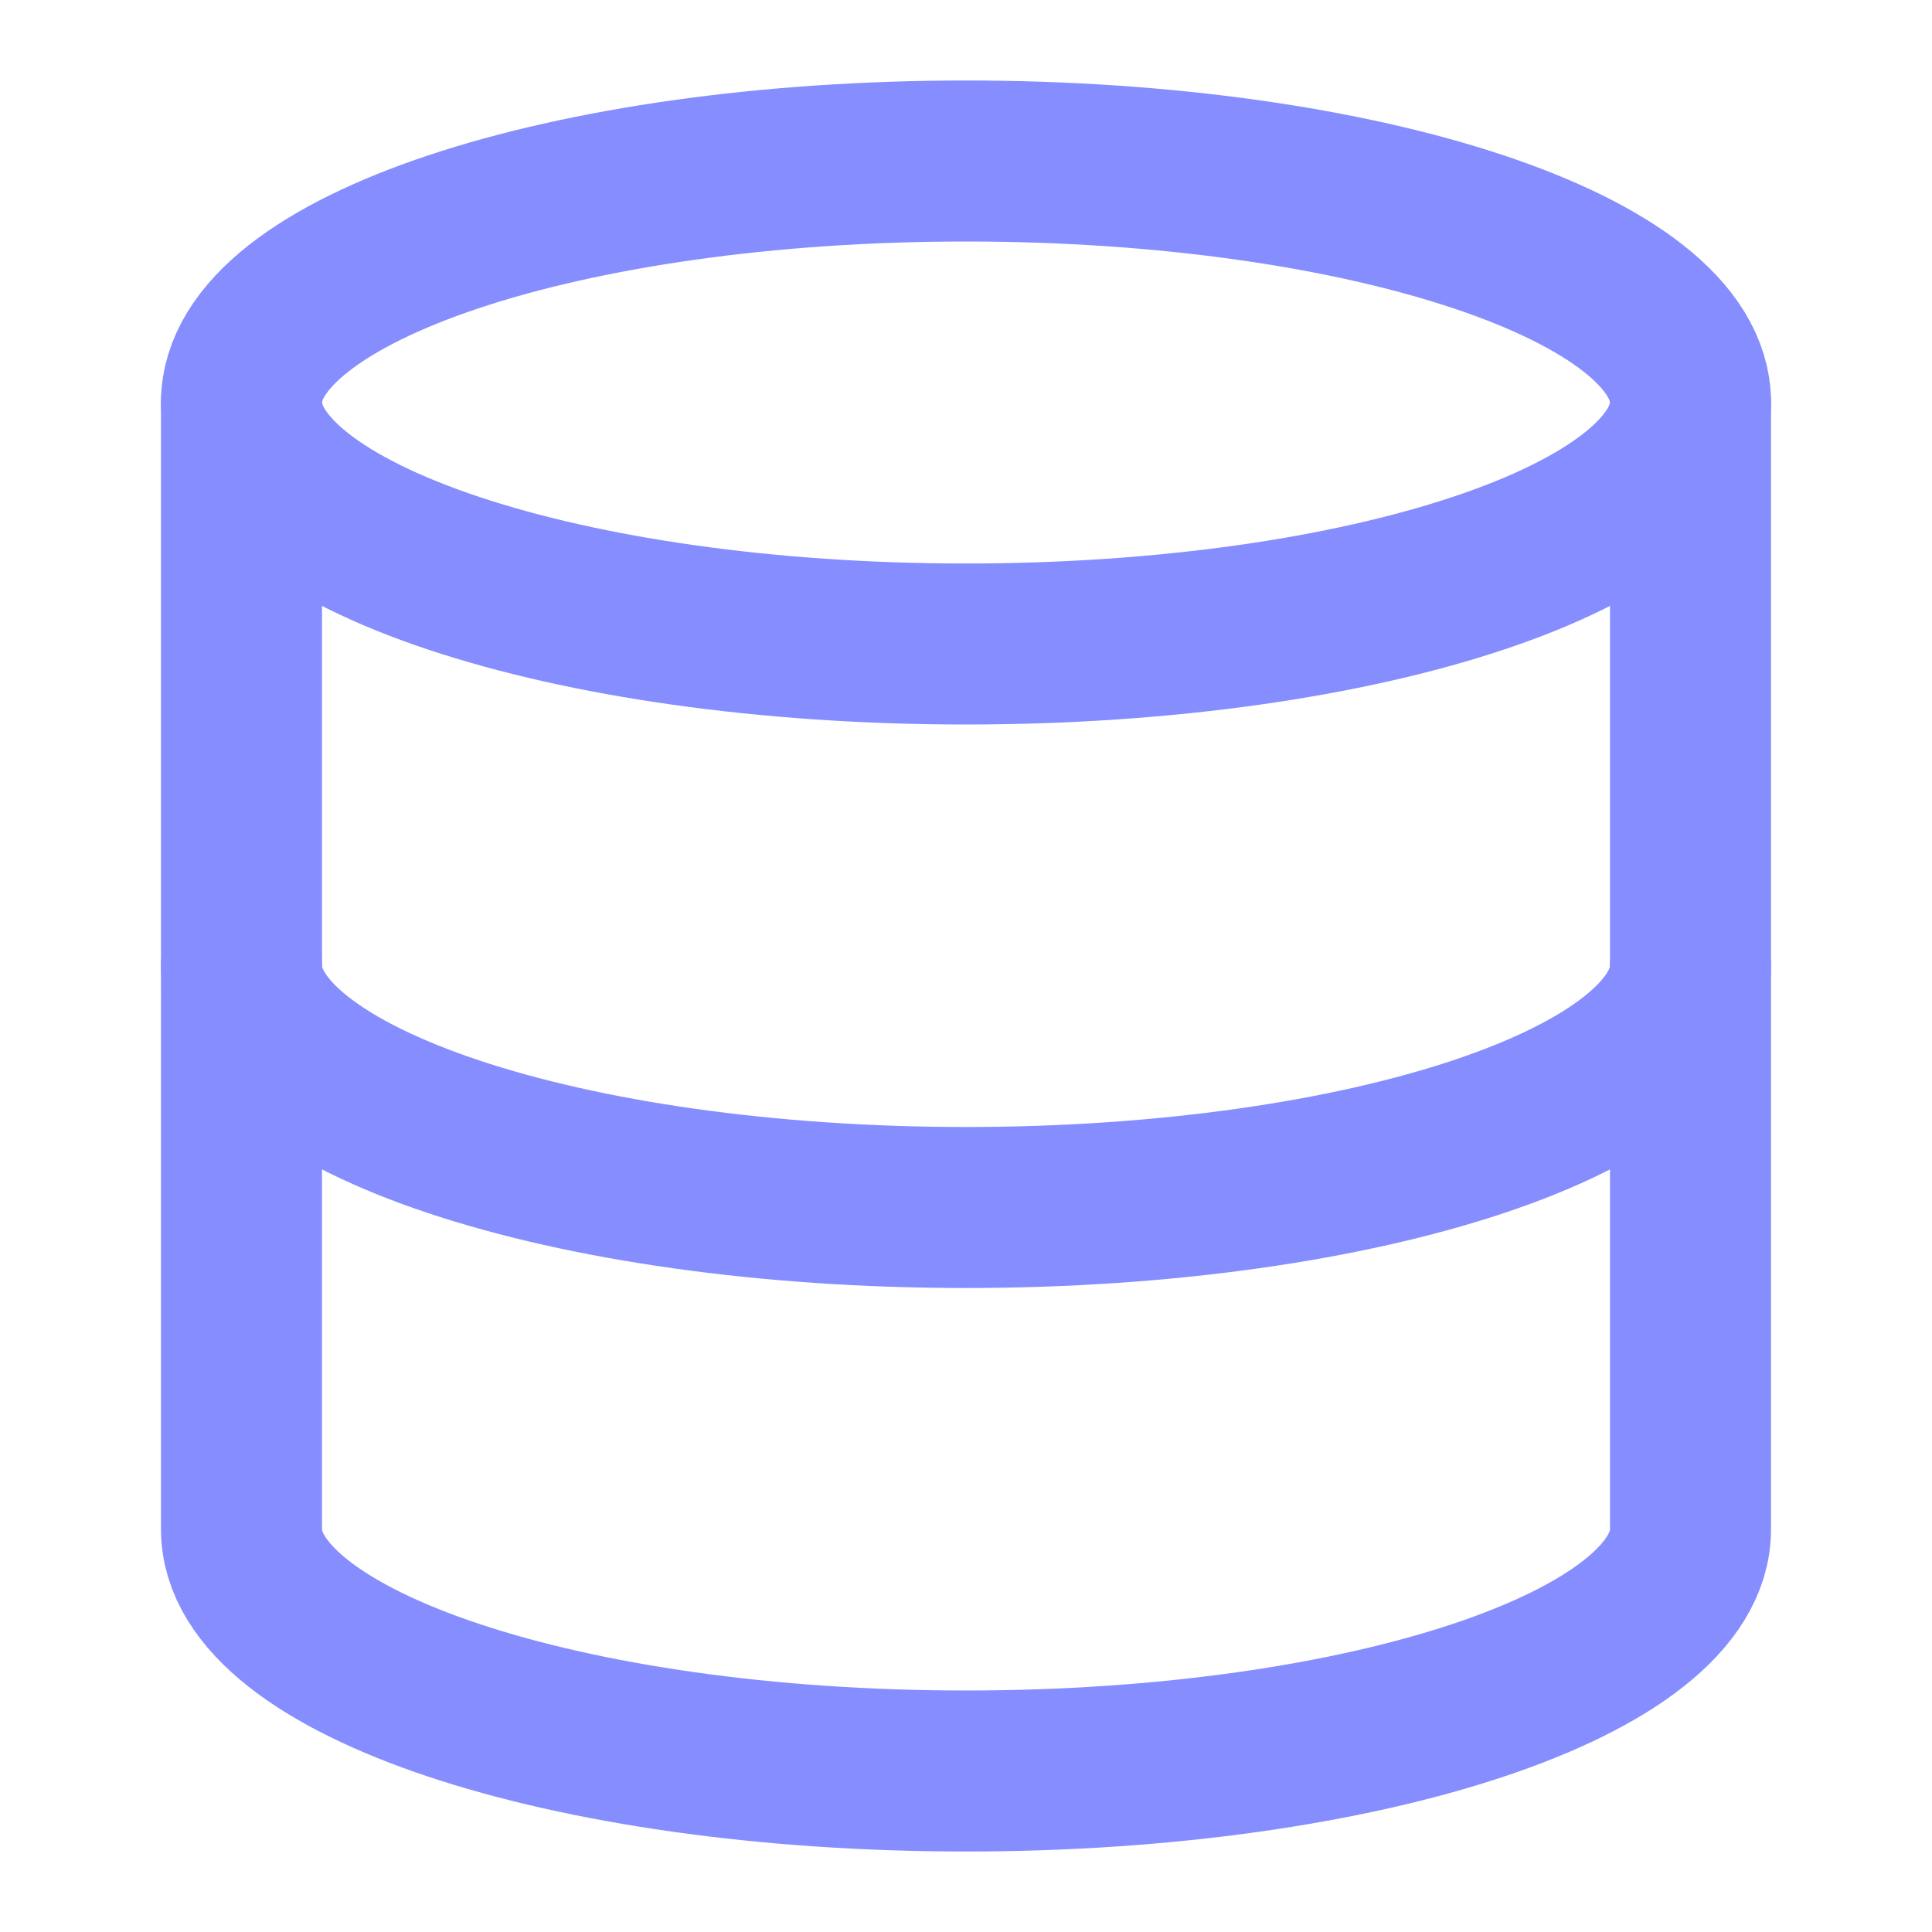
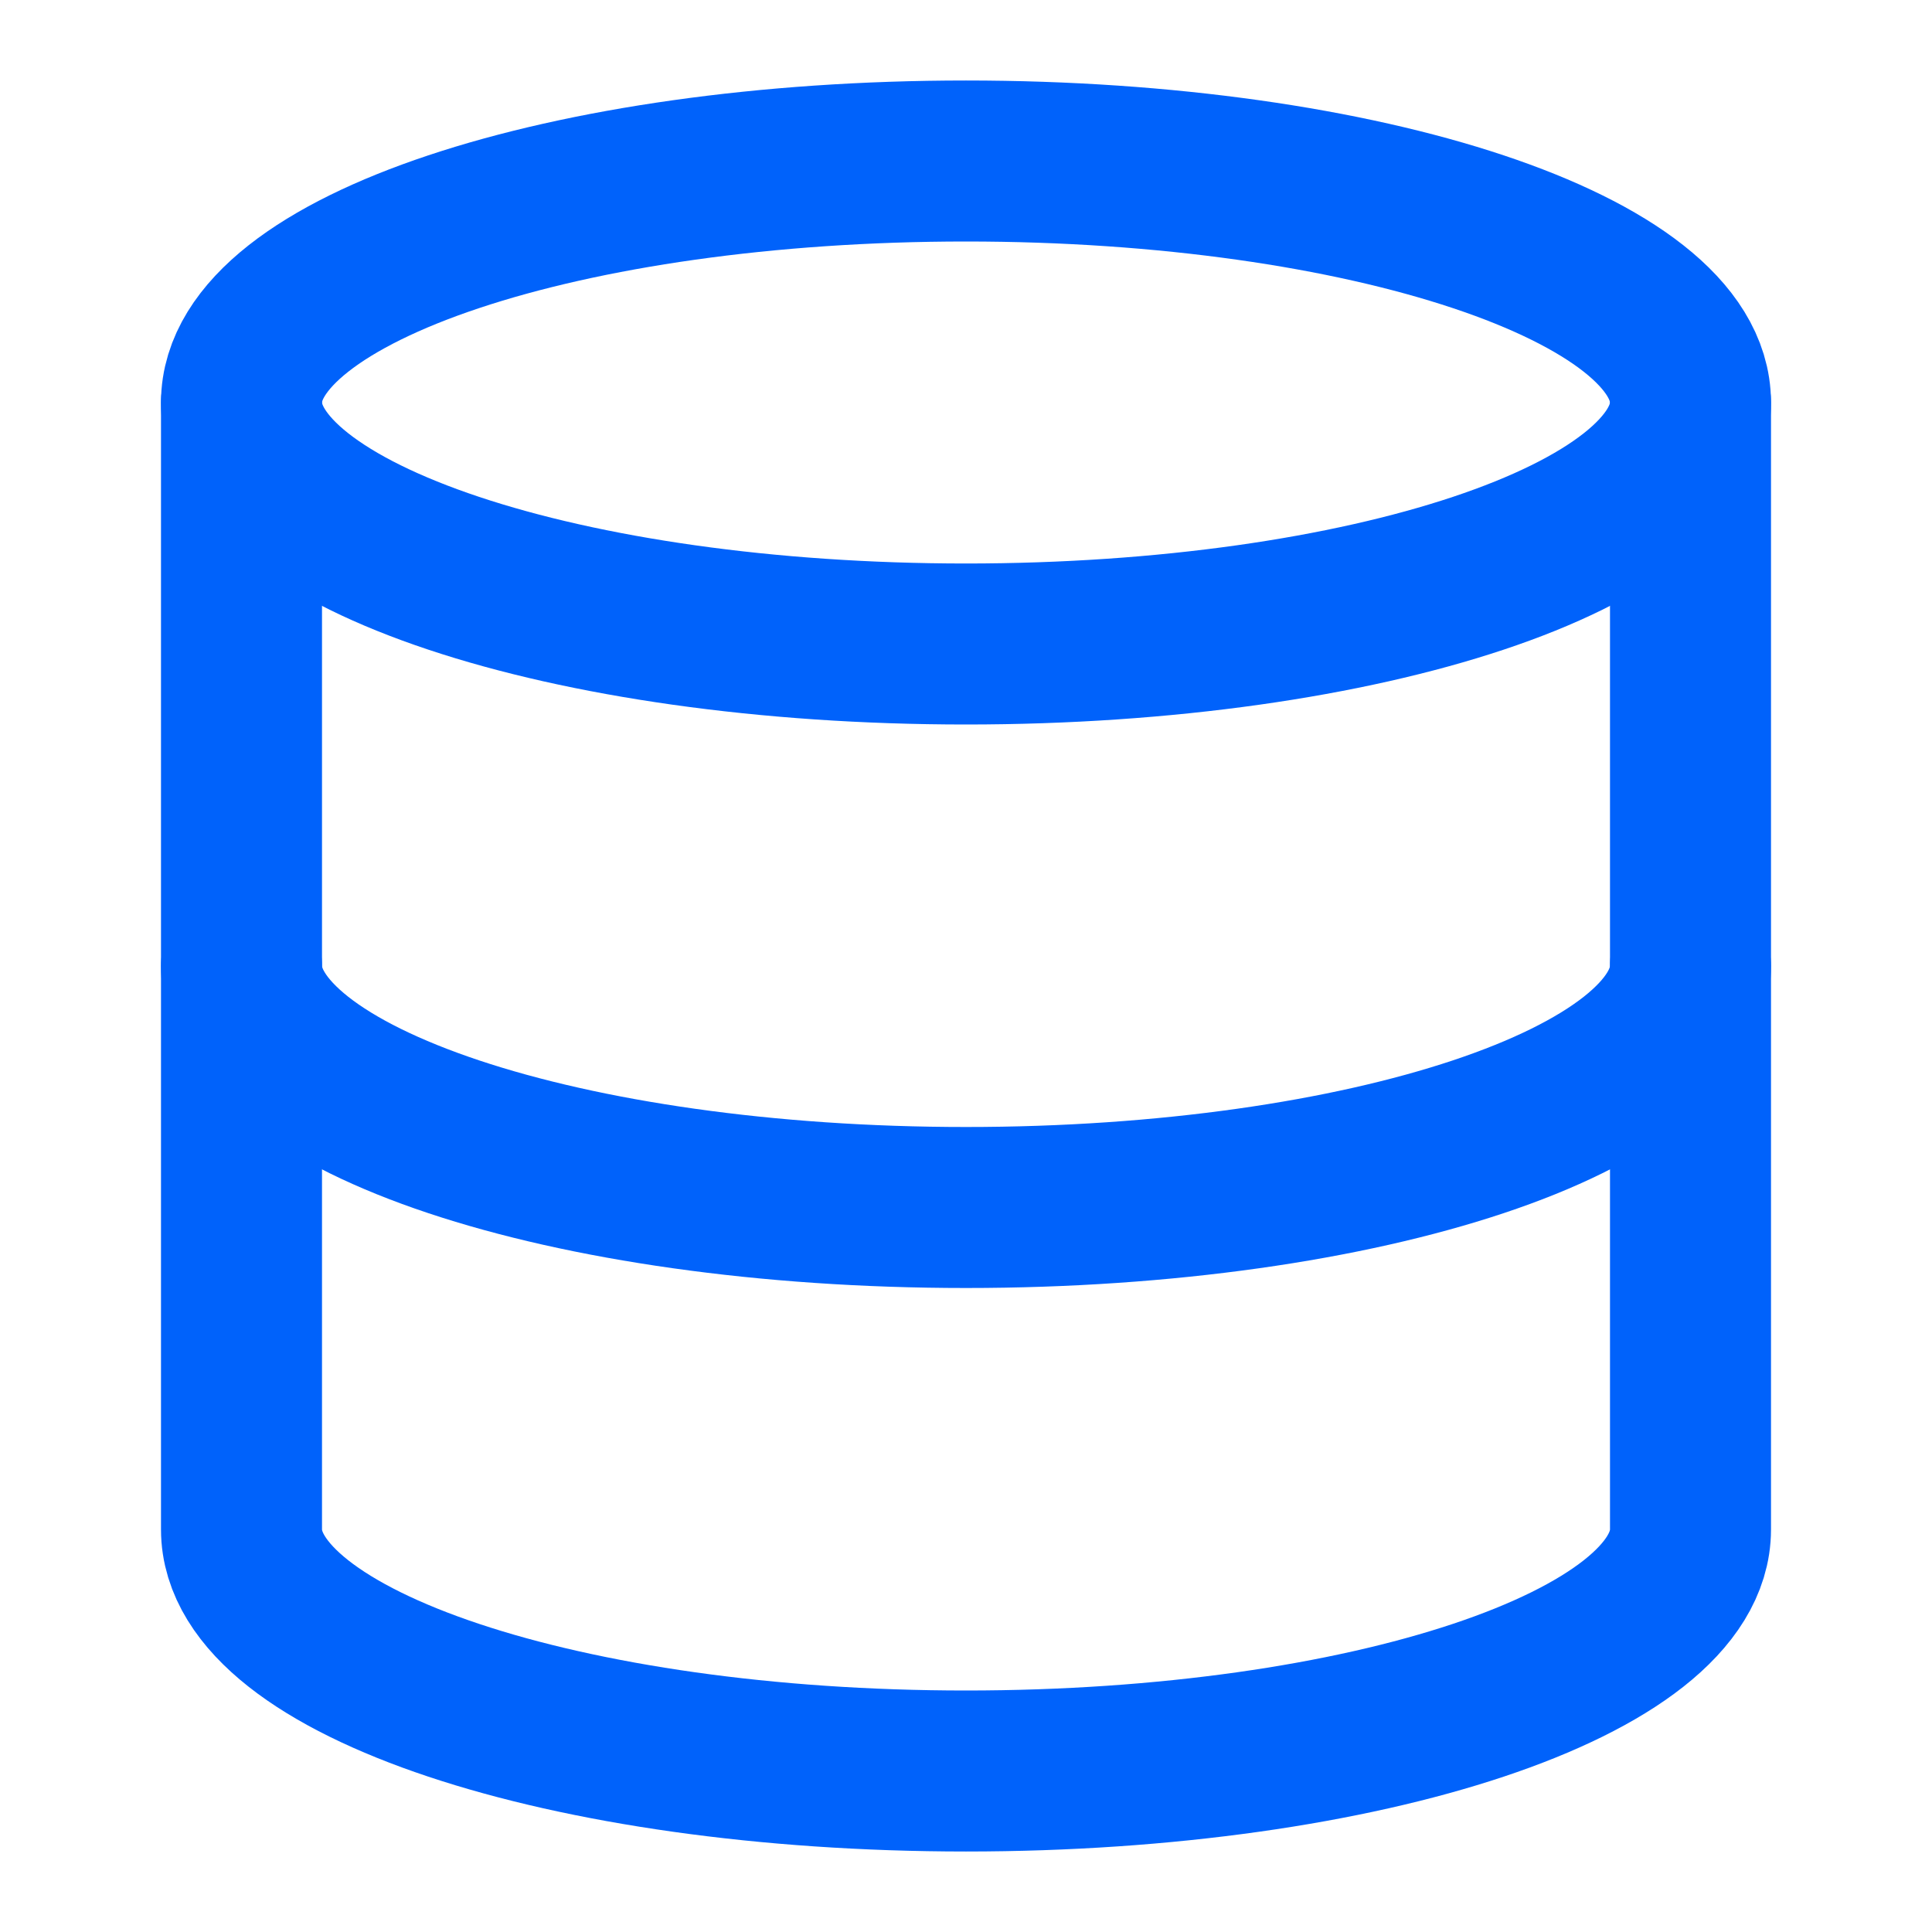
- <svg xmlns="http://www.w3.org/2000/svg" width="36" height="36" viewBox="0 0 24 24" fill="none" stroke="#858dff" stroke-width="2" stroke-linecap="round" stroke-linejoin="round" class="lucide lucide-database-icon lucide-database">
+ <svg xmlns="http://www.w3.org/2000/svg" width="36" height="36" viewBox="0 0 24 24" fill="none" stroke="#0062fb" stroke-width="2" stroke-linecap="round" stroke-linejoin="round" class="lucide lucide-database-icon lucide-database">
  <ellipse cx="12" cy="5" rx="9" ry="3" />
  <path d="M3 5V19A9 3 0 0 0 21 19V5" />
  <path d="M3 12A9 3 0 0 0 21 12" />
</svg>
